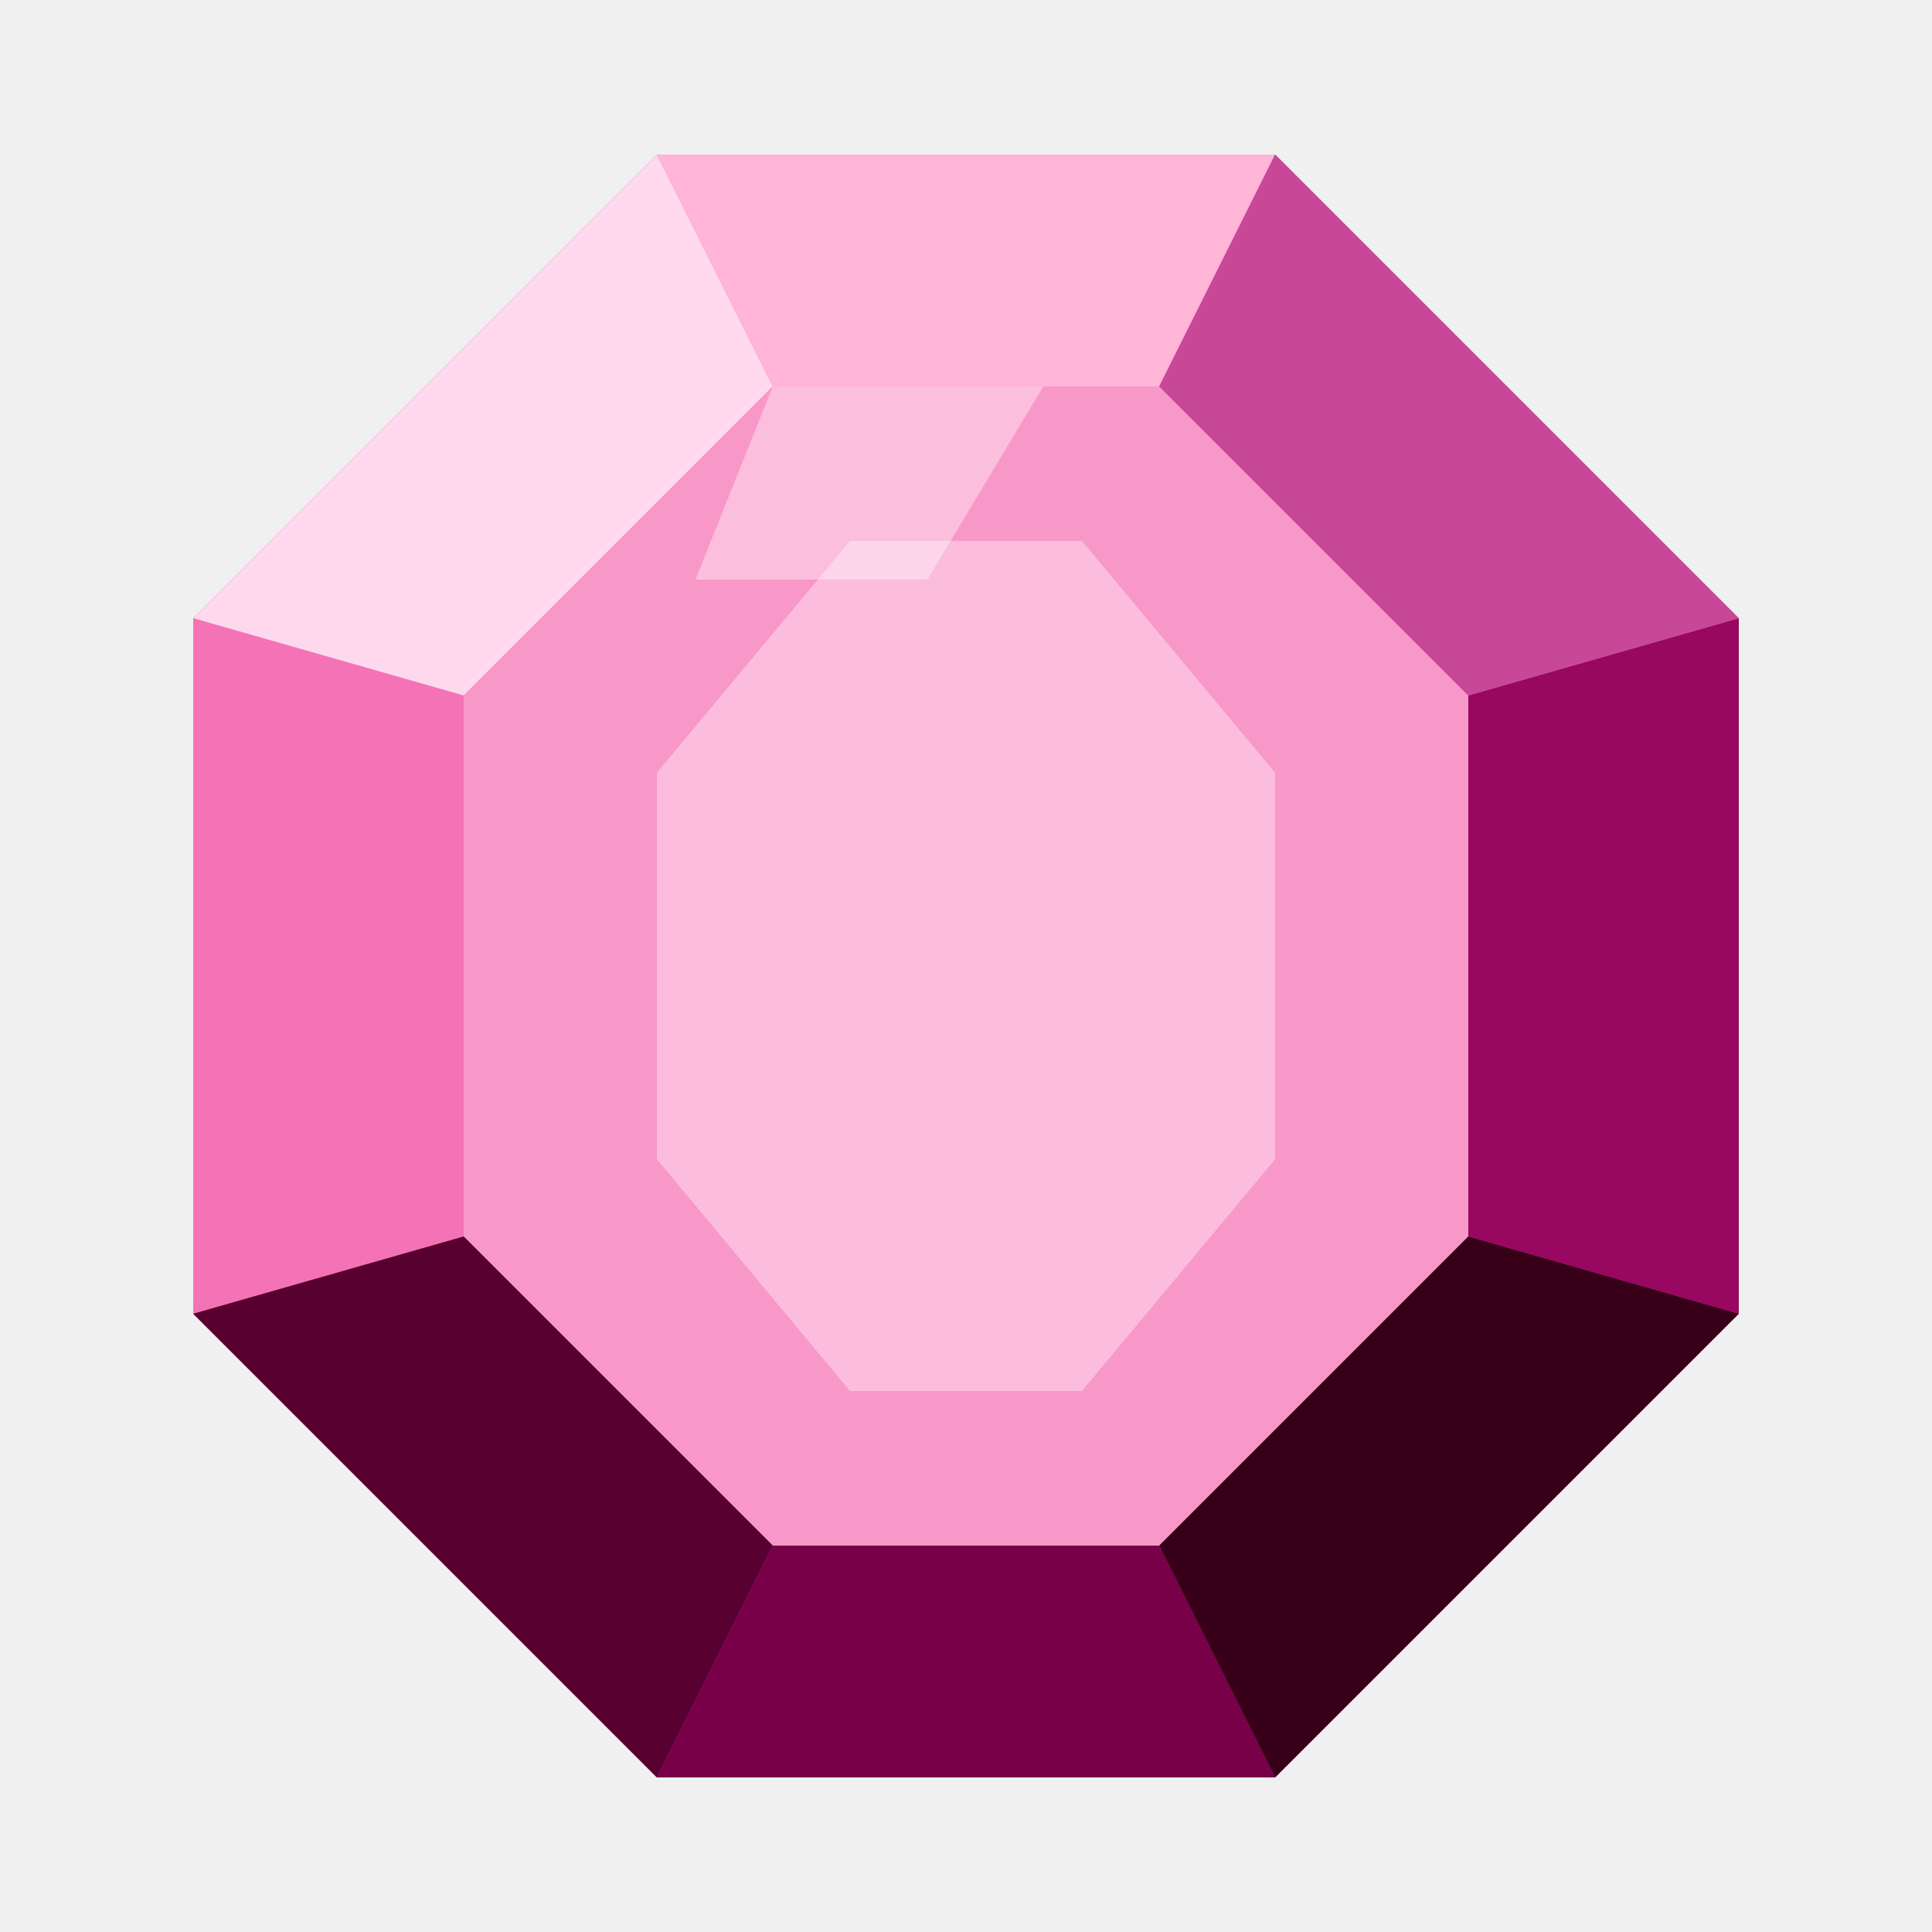
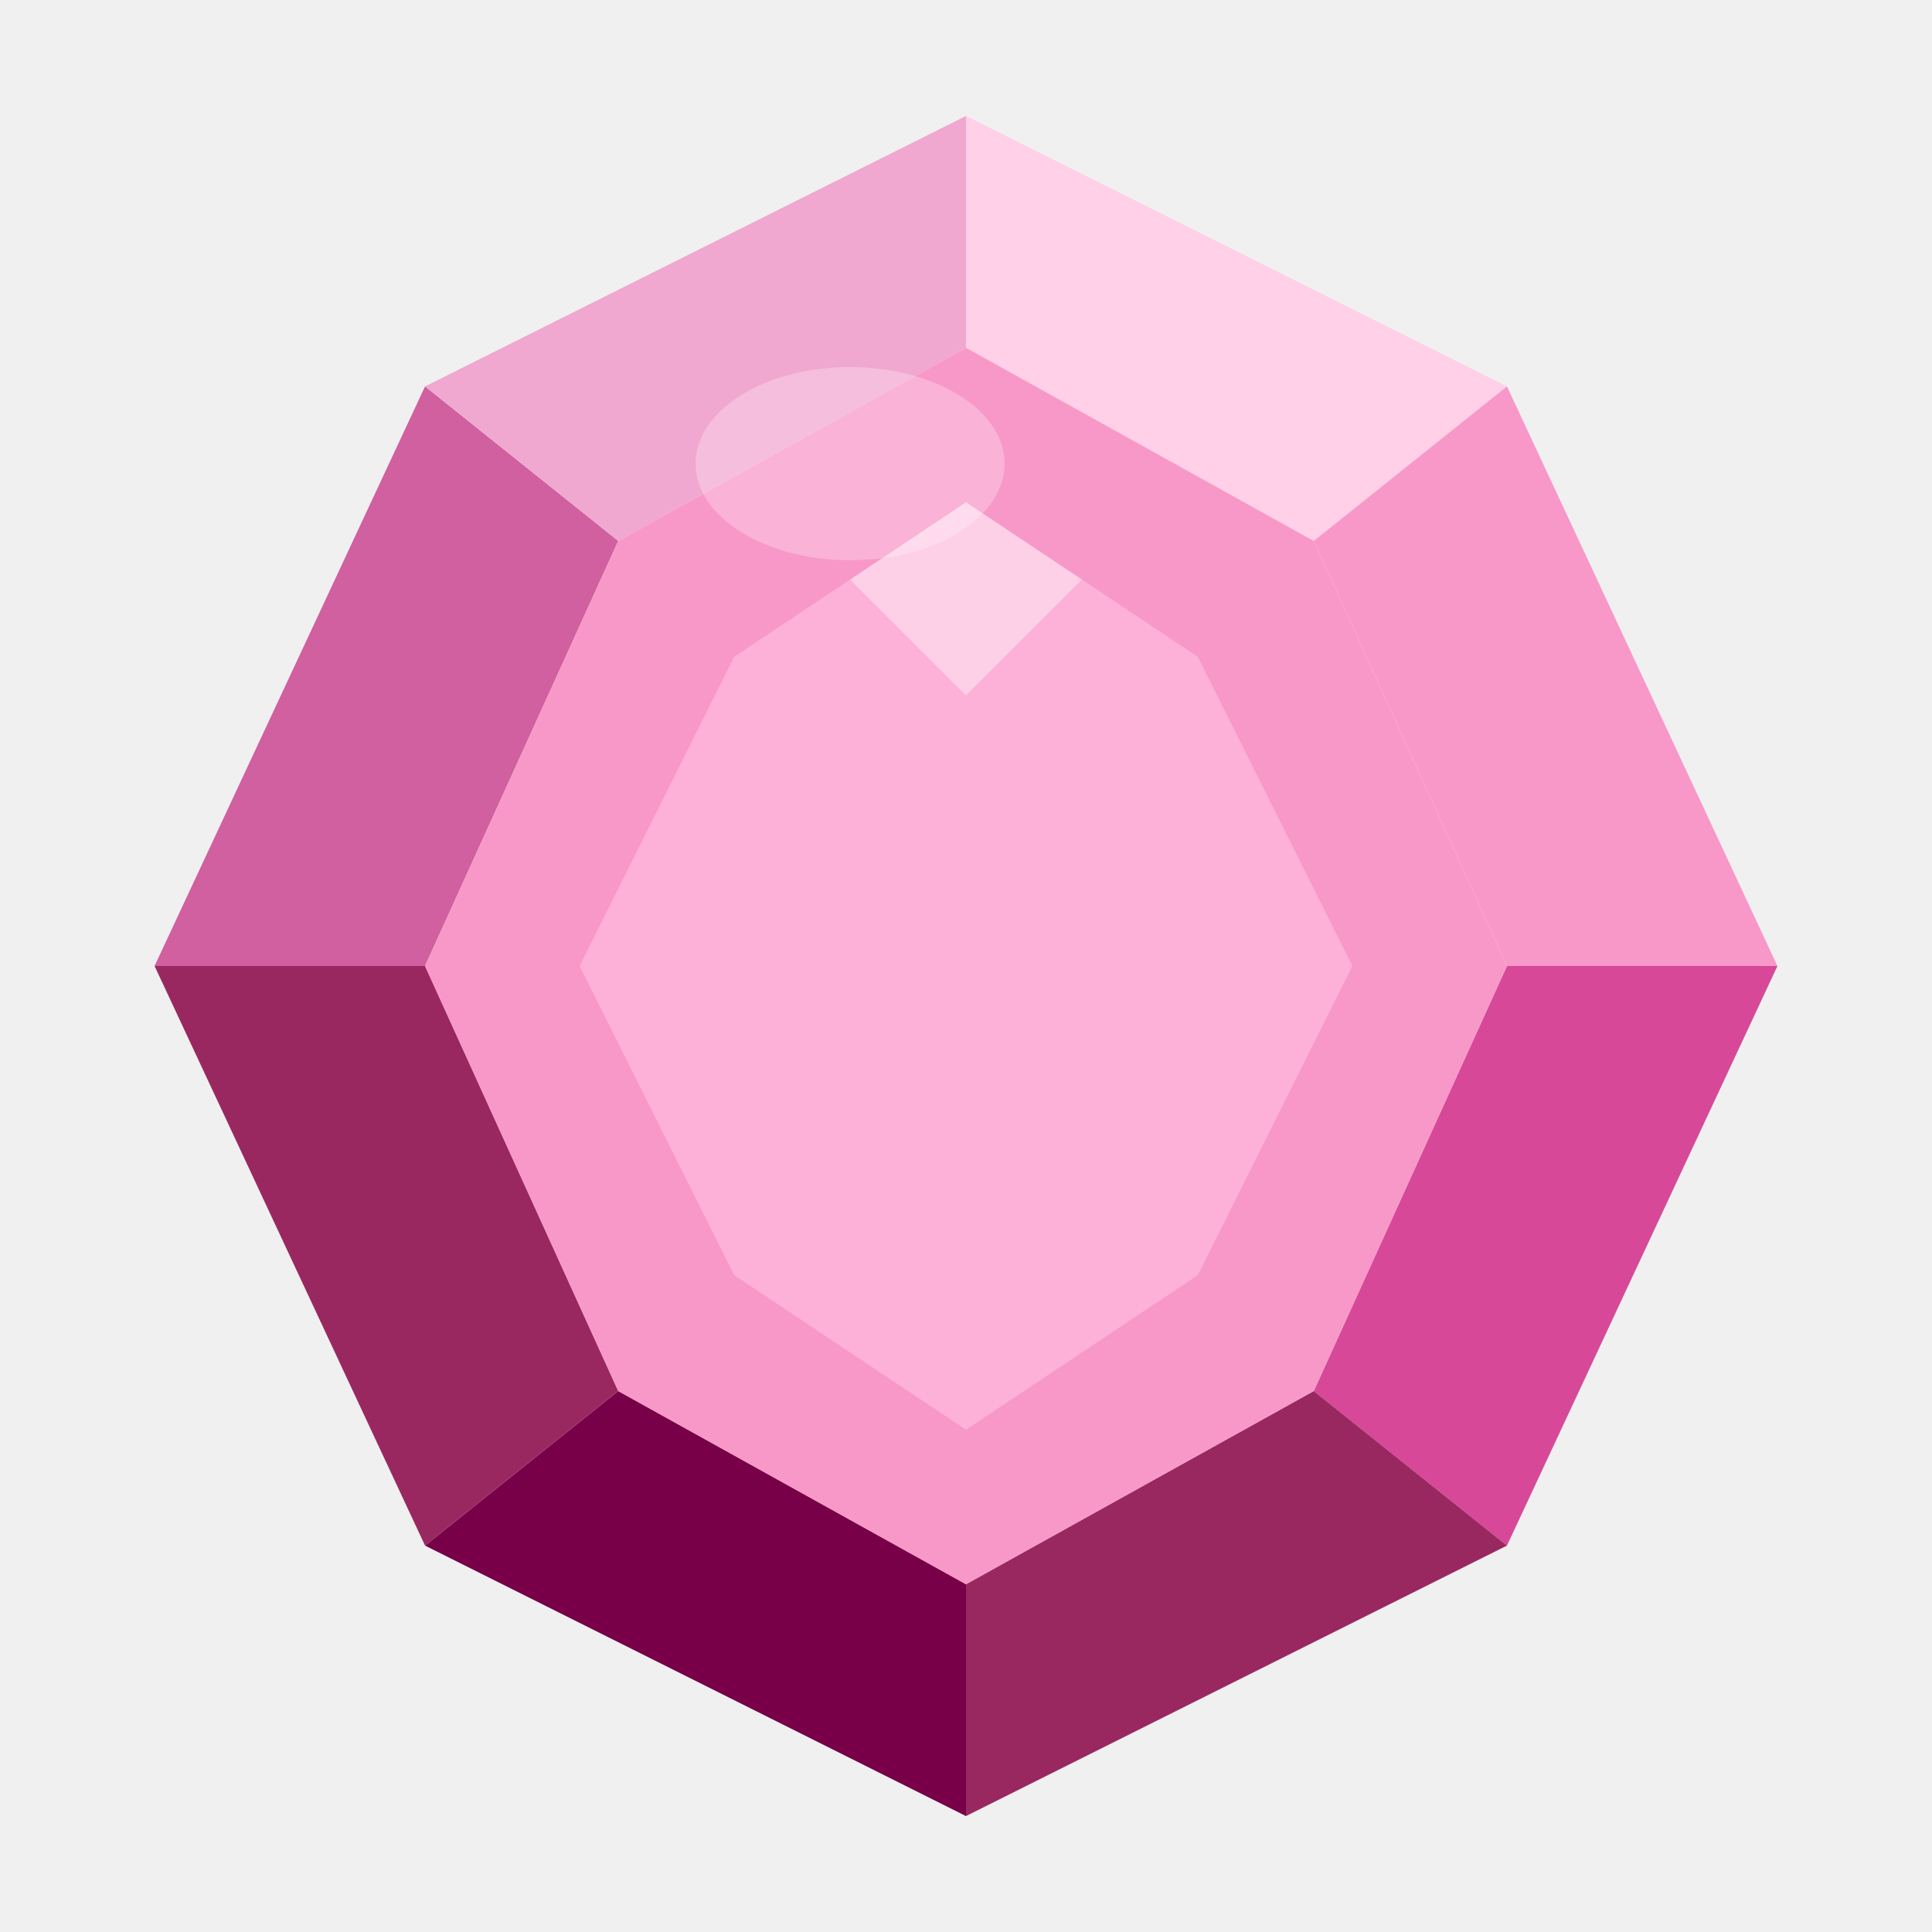
<svg xmlns="http://www.w3.org/2000/svg" viewBox="0 0 100 100">
-   <polygon points="34,8 66,8 90,32 90,68 66,92 34,92 10,68 10,32" fill="#D84898" />
-   <polygon points="40,20 60,20 76,36 76,64 60,80 40,80 24,64 24,36" fill="#F898C8" />
-   <polygon points="34,8 66,8 60,20 40,20" fill="#FFB4D8" />
-   <polygon points="10,32 24,36 24,64 10,68" fill="#F472B6" />
-   <polygon points="90,32 76,36 76,64 90,68" fill="#980860" />
-   <polygon points="34,92 66,92 60,80 40,80" fill="#780048" />
-   <polygon points="10,32 34,8 40,20 24,36" fill="#FFD8EE" />
-   <polygon points="66,8 90,32 76,36 60,20" fill="#C84898" />
-   <polygon points="10,68 34,92 40,80 24,64" fill="#580030" />
-   <polygon points="90,68 66,92 60,80 76,64" fill="#380018" />
-   <polygon points="44,28 56,28 66,40 66,60 56,72 44,72 34,60 34,40" fill="#FFE0F4" opacity="0.5" />
-   <polygon points="40,20 54,20 48,30 36,30" fill="white" opacity="0.38" />
+   <polygon points="50,6 78,20 68,28 50,18" fill="#FFD0E8" />
+   <polygon points="78,20 92,50 78,50 68,28" fill="#F898C8" />
+   <polygon points="92,50 78,80 68,72 78,50" fill="#D84898" />
+   <polygon points="78,80 50,94 50,82 68,72" fill="#9A2860" />
+   <polygon points="50,94 22,80 32,72 50,82" fill="#780048" />
+   <polygon points="22,80 8,50 22,50 32,72" fill="#9A2860" />
+   <polygon points="8,50 22,20 32,28 22,50" fill="#D060A0" />
+   <polygon points="22,20 50,6 50,18 32,28" fill="#F0A8D0" />
+   <polygon points="50,18 68,28 78,50 68,72 50,82 32,72 22,50 32,28" fill="#F898C8" />
+   <polygon points="50,26 62,34 70,50 62,66 50,74 38,66 30,50 38,34" fill="#FFB8DC" opacity="0.8" />
+   <polygon points="50,26 56,30 50,36 44,30" fill="white" opacity="0.4" />
+   <ellipse cx="44" cy="24" rx="8" ry="5" fill="white" opacity="0.25" />
</svg>
